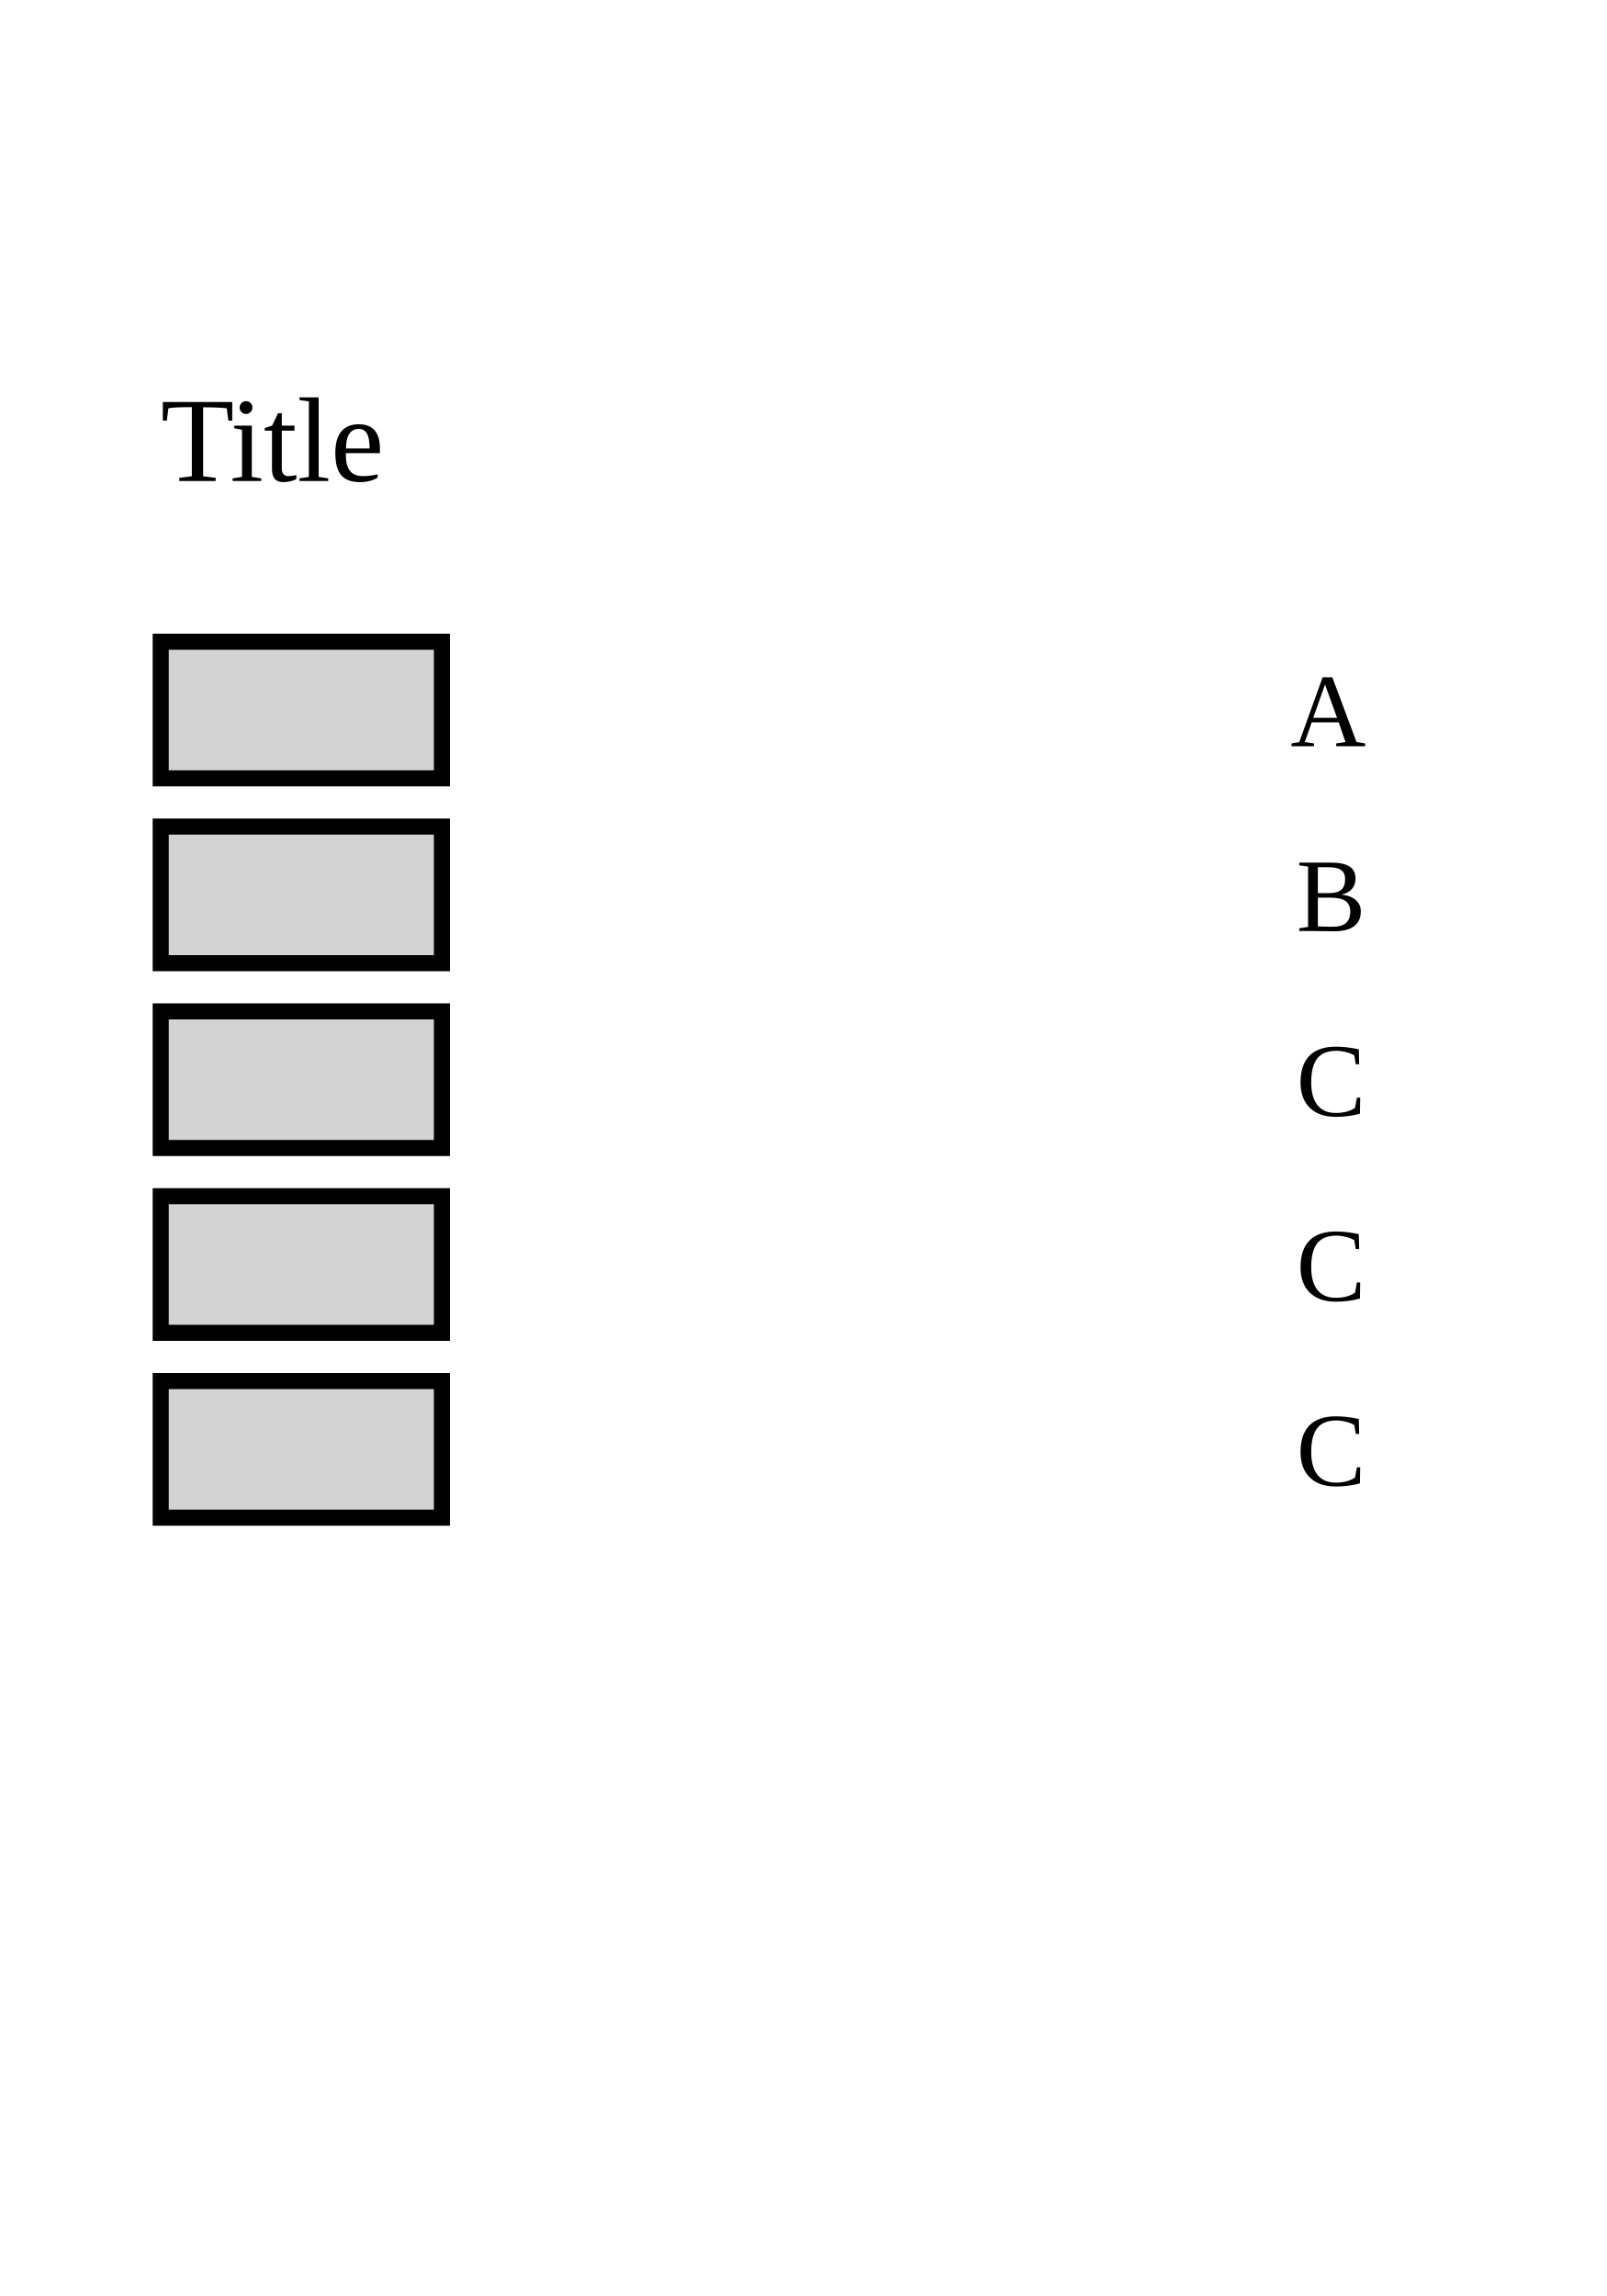
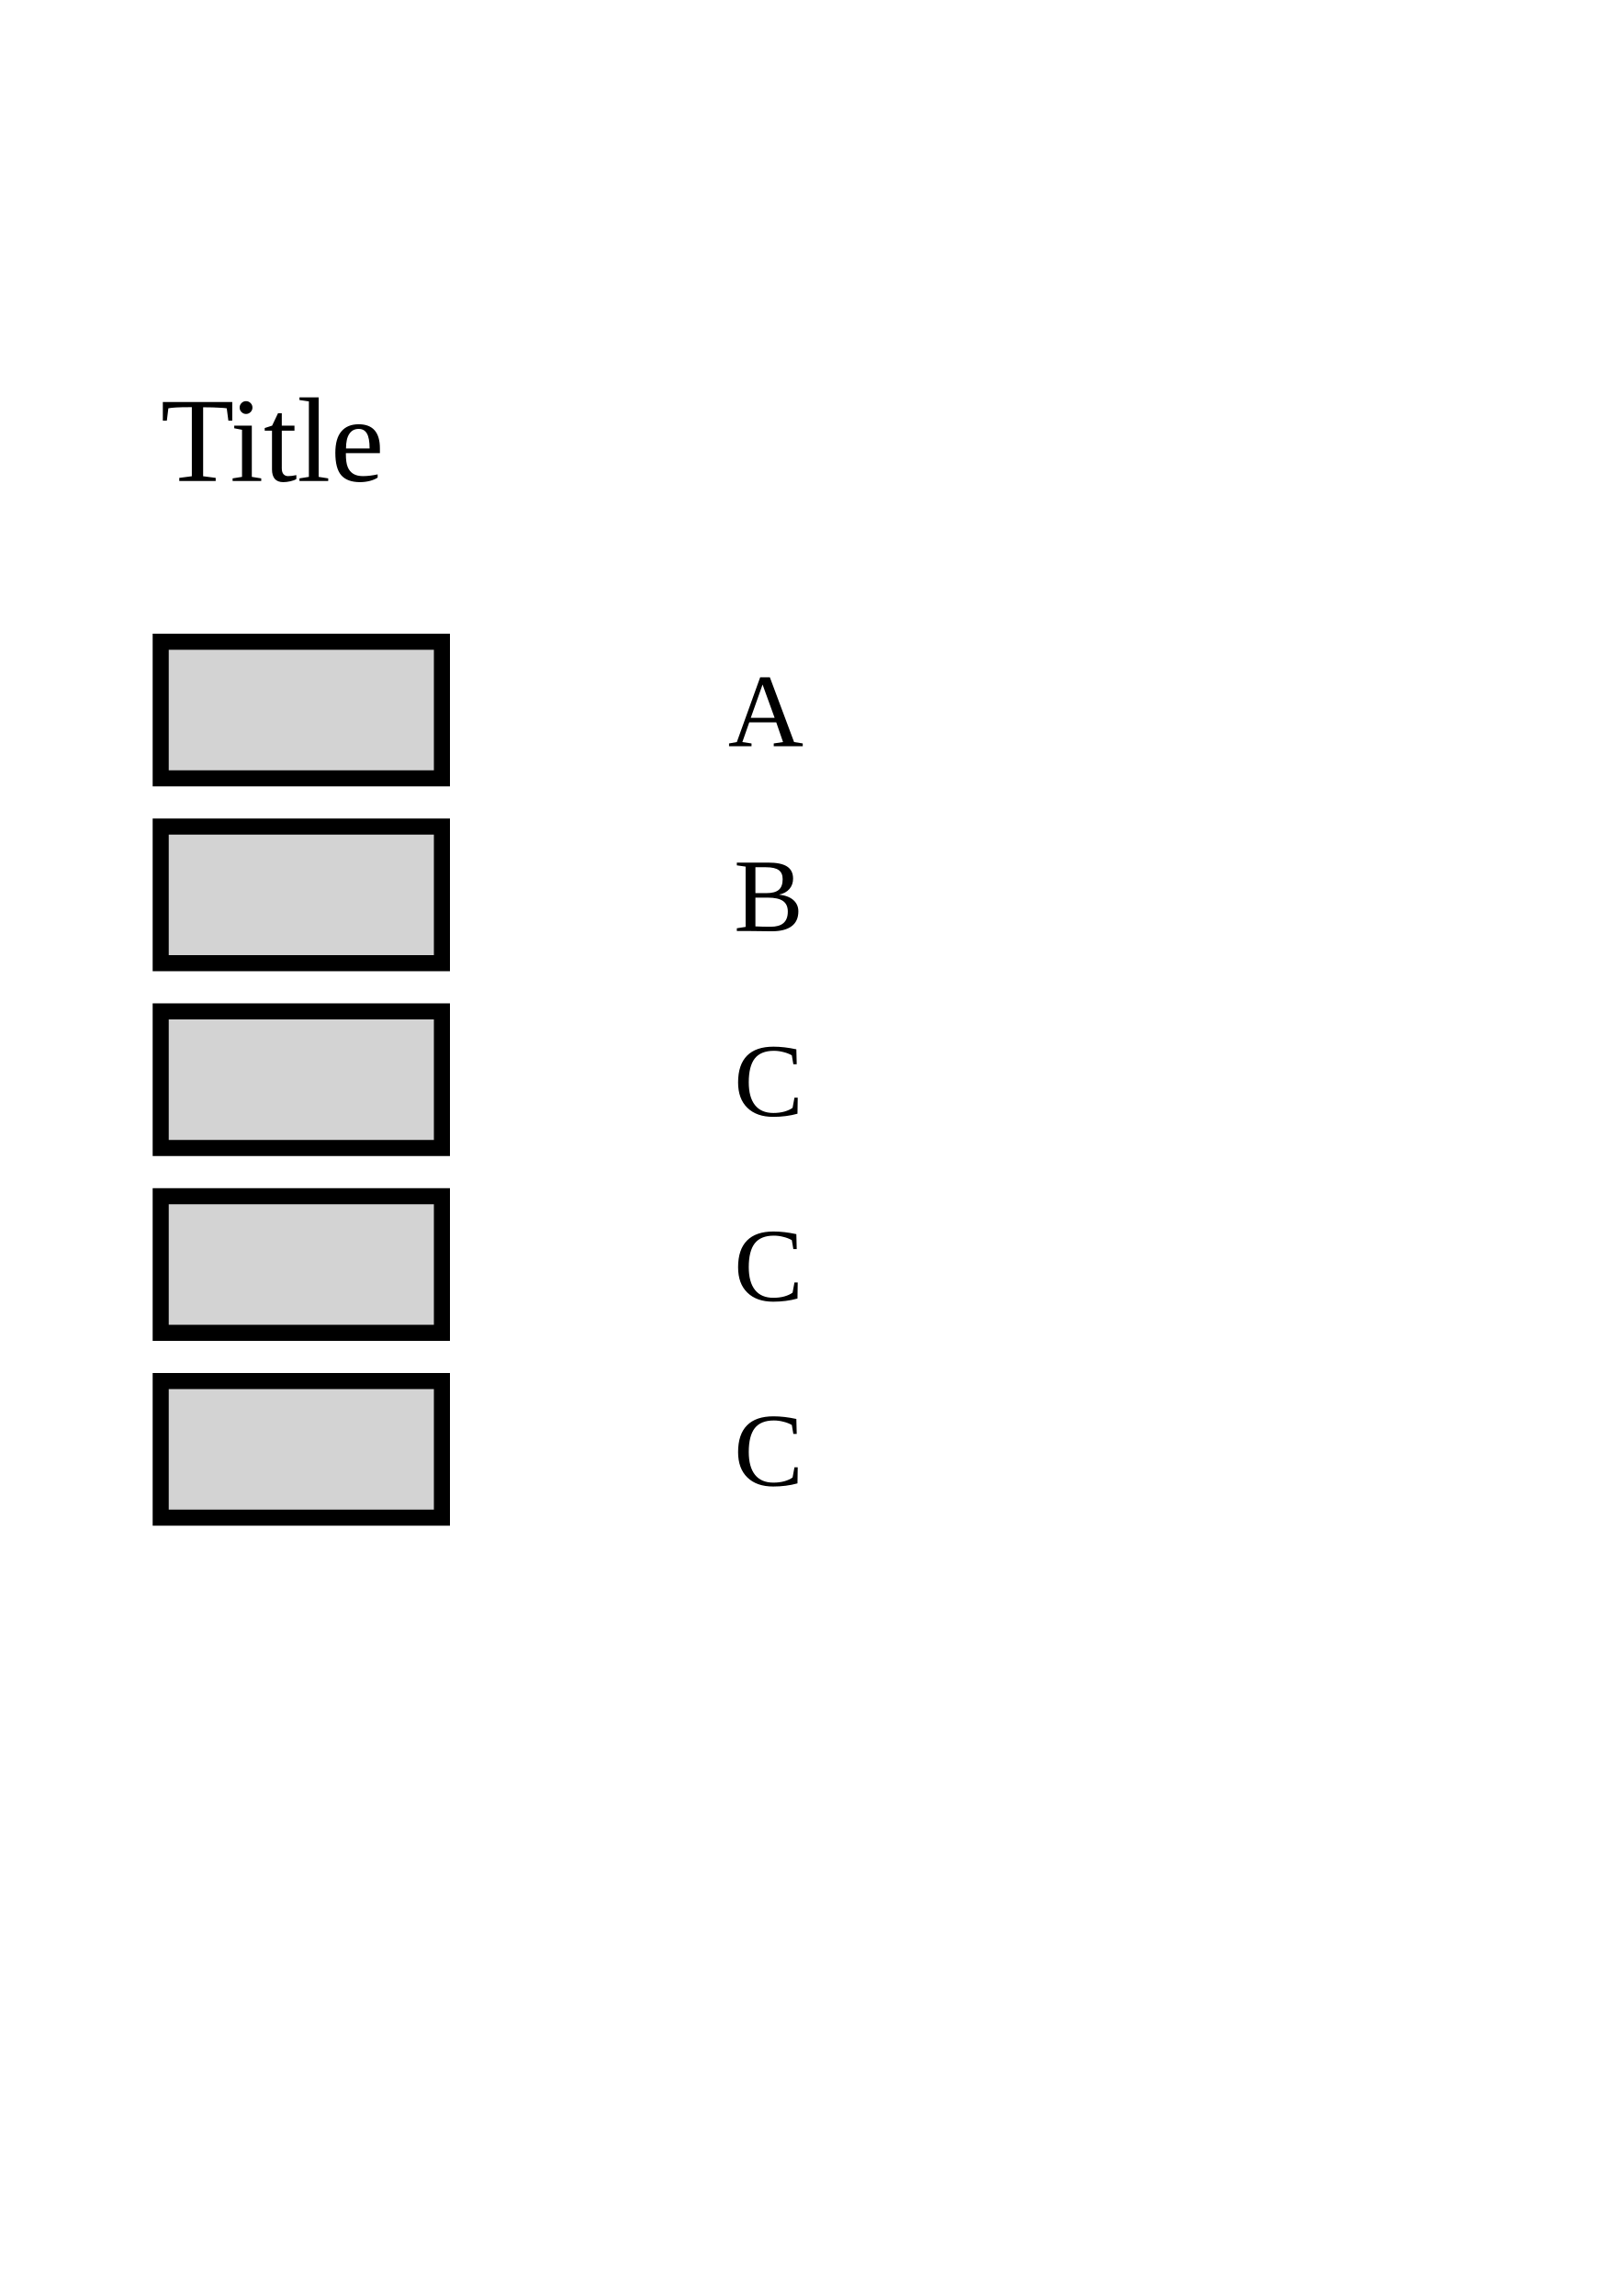
<svg xmlns="http://www.w3.org/2000/svg" version="1.1" id="Layer_1" x="0px" y="0px" width="140px" height="200px" viewBox="0 0 200 200" preserveAspectRatio="xMidYMid meet">
  <text id="title" transform="matrix(1 0 0 1 20 17)" font-size="15">Title</text>
  <g transform="translate(20,0)">
    <g id="g1" transform="translate(0, 37)">
      <rect stroke="#000000" fill="lightgrey" stroke-width="2" stroke-miterlimit="10" width="35" height="17" />
-       <text transform="translate(150,13)" text-anchor="end" font-size="13">A</text>
+       <text transform="translate(80,13)" text-anchor="end" font-size="13">A</text>
    </g>
    <g id="g2" transform="translate(0, 60)">
      <rect stroke="#000000" fill="lightgrey" stroke-width="2" stroke-miterlimit="10" width="35" height="17" />
-       <text transform="translate(150,13)" text-anchor="end" font-size="13">B</text>
+       <text transform="translate(80,13)" text-anchor="end" font-size="13">B</text>
    </g>
    <g id="g3" transform="translate(0,83)">
      <rect stroke="#000000" fill="lightgrey" stroke-width="2" stroke-miterlimit="10" width="35" height="17" />
-       <text transform="translate(150,13)" text-anchor="end" font-size="13">C</text>
+       <text transform="translate(80,13)" text-anchor="end" font-size="13">C</text>
    </g>
    <g id="g4" transform="translate(0,106)">
      <rect stroke="#000000" fill="lightgrey" stroke-width="2" stroke-miterlimit="10" width="35" height="17" />
-       <text transform="translate(150,13)" text-anchor="end" font-size="13">C</text>
+       <text transform="translate(80,13)" text-anchor="end" font-size="13">C</text>
    </g>
    <g id="g5" transform="translate(0,129)">
      <rect stroke="#000000" fill="lightgrey" stroke-width="2" stroke-miterlimit="10" width="35" height="17" />
-       <text transform="translate(150,13)" text-anchor="end" font-size="13">C</text>
+       <text transform="translate(80,13)" text-anchor="end" font-size="13">C</text>
    </g>
  </g>
  <text id="note" transform="matrix(1 0 0 1 20 193)" fill="#444445" font-style="italic" font-size="10" />
</svg>
